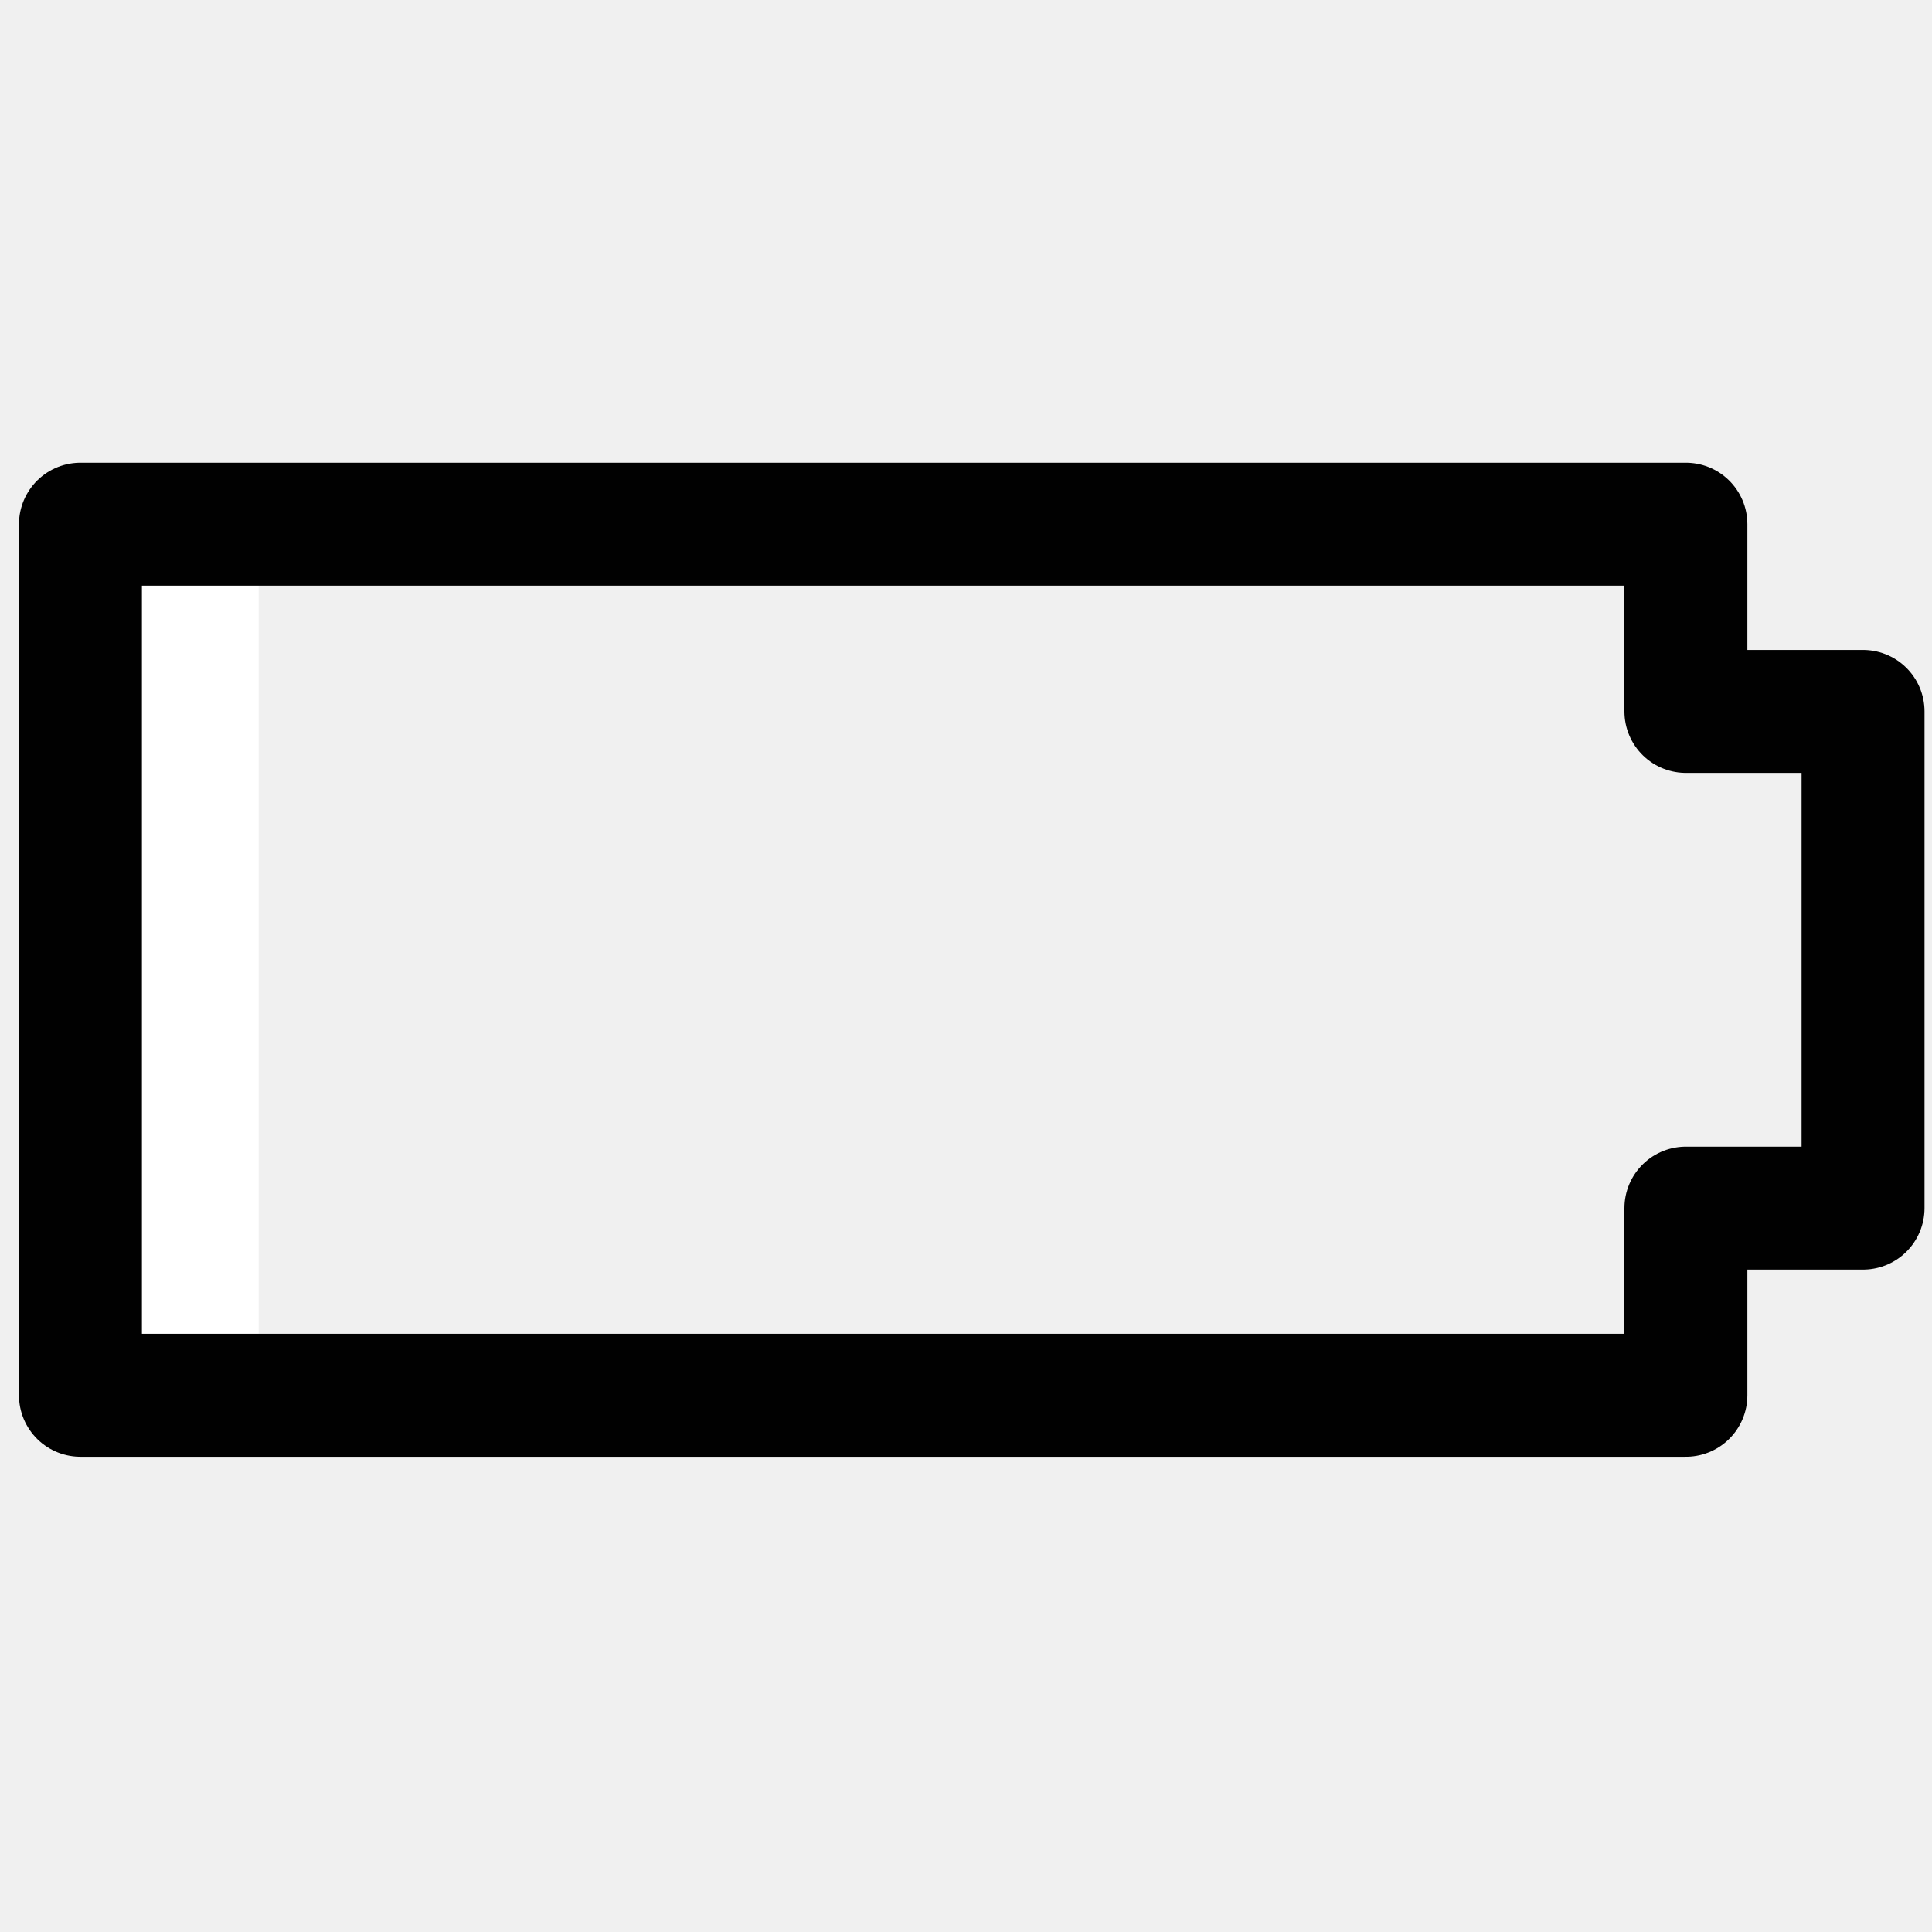
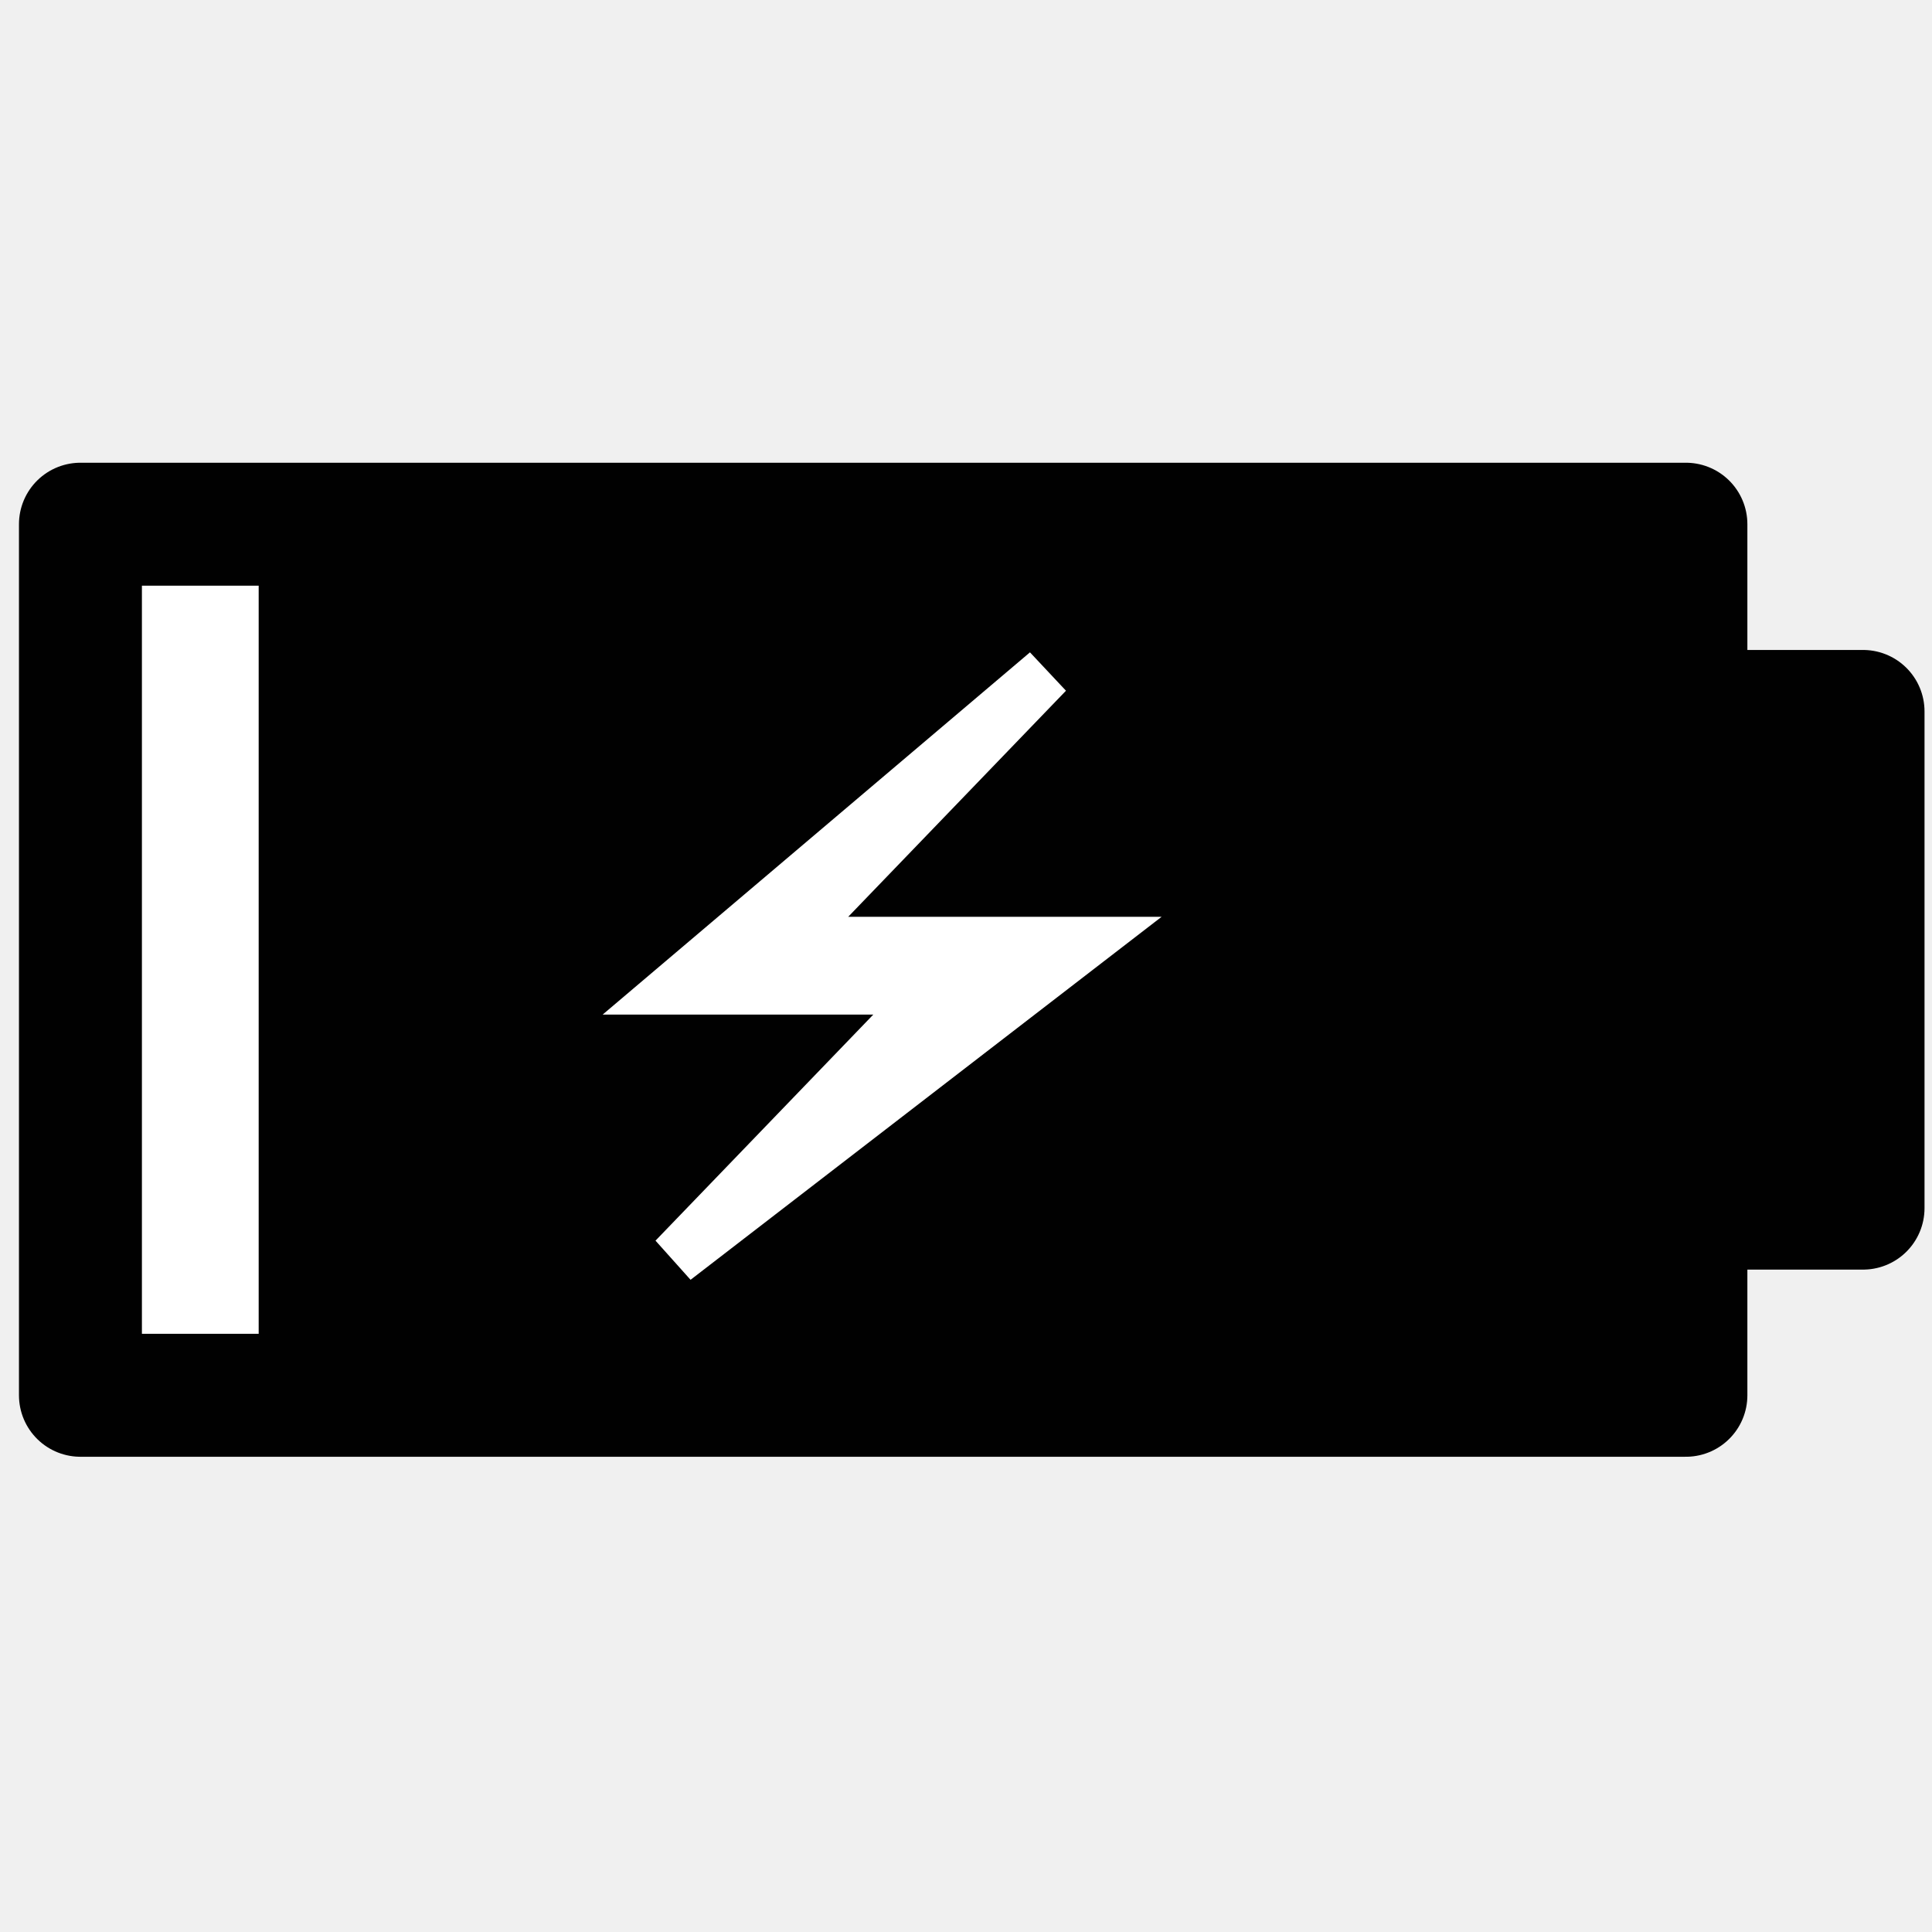
<svg xmlns="http://www.w3.org/2000/svg" enable-background="new 0 0 55 55" height="55px" id="Layer_1" version="1.1" viewBox="0 0 55 55" width="55px" x="0px" xml:space="preserve" y="0px">
-   <g display="block" id="battery-charging-010">
+   <g display="block" id="battery-010">
+     <polygon display="inline" fill="#010101" points="2.29,39.721 47.994,39.721 47.994,34.393 53.037,34.393 53.037,20.253    47.994,20.253 47.994,14.923 2.29,14.923  " />
    <rect display="inline" fill="#ffffff" height="25.007" width="5.074" x="2.29" y="14.923" />
    <polygon display="inline" fill="none" points="   2.29,39.721 47.994,39.721 47.994,34.393 53.037,34.393 53.037,20.253 47.994,20.253 47.994,14.923 2.29,14.923  " stroke="#010101" stroke-linecap="round" stroke-linejoin="round" stroke-width="3.5" />
  </g>
+   <path style="fill:#ffffff;fill-opacity:1;stroke:#ffffff;stroke-width:1.5;stroke-linecap:butt;stroke-linejoin:miter;stroke-miterlimit:4;stroke-opacity:1;stroke-dasharray:none" d="m 29.806,19.143 -10.605,8.99 7.424,0 -7.424,7.706 11.666,-8.99 -8.484,0 z" />
</svg>
